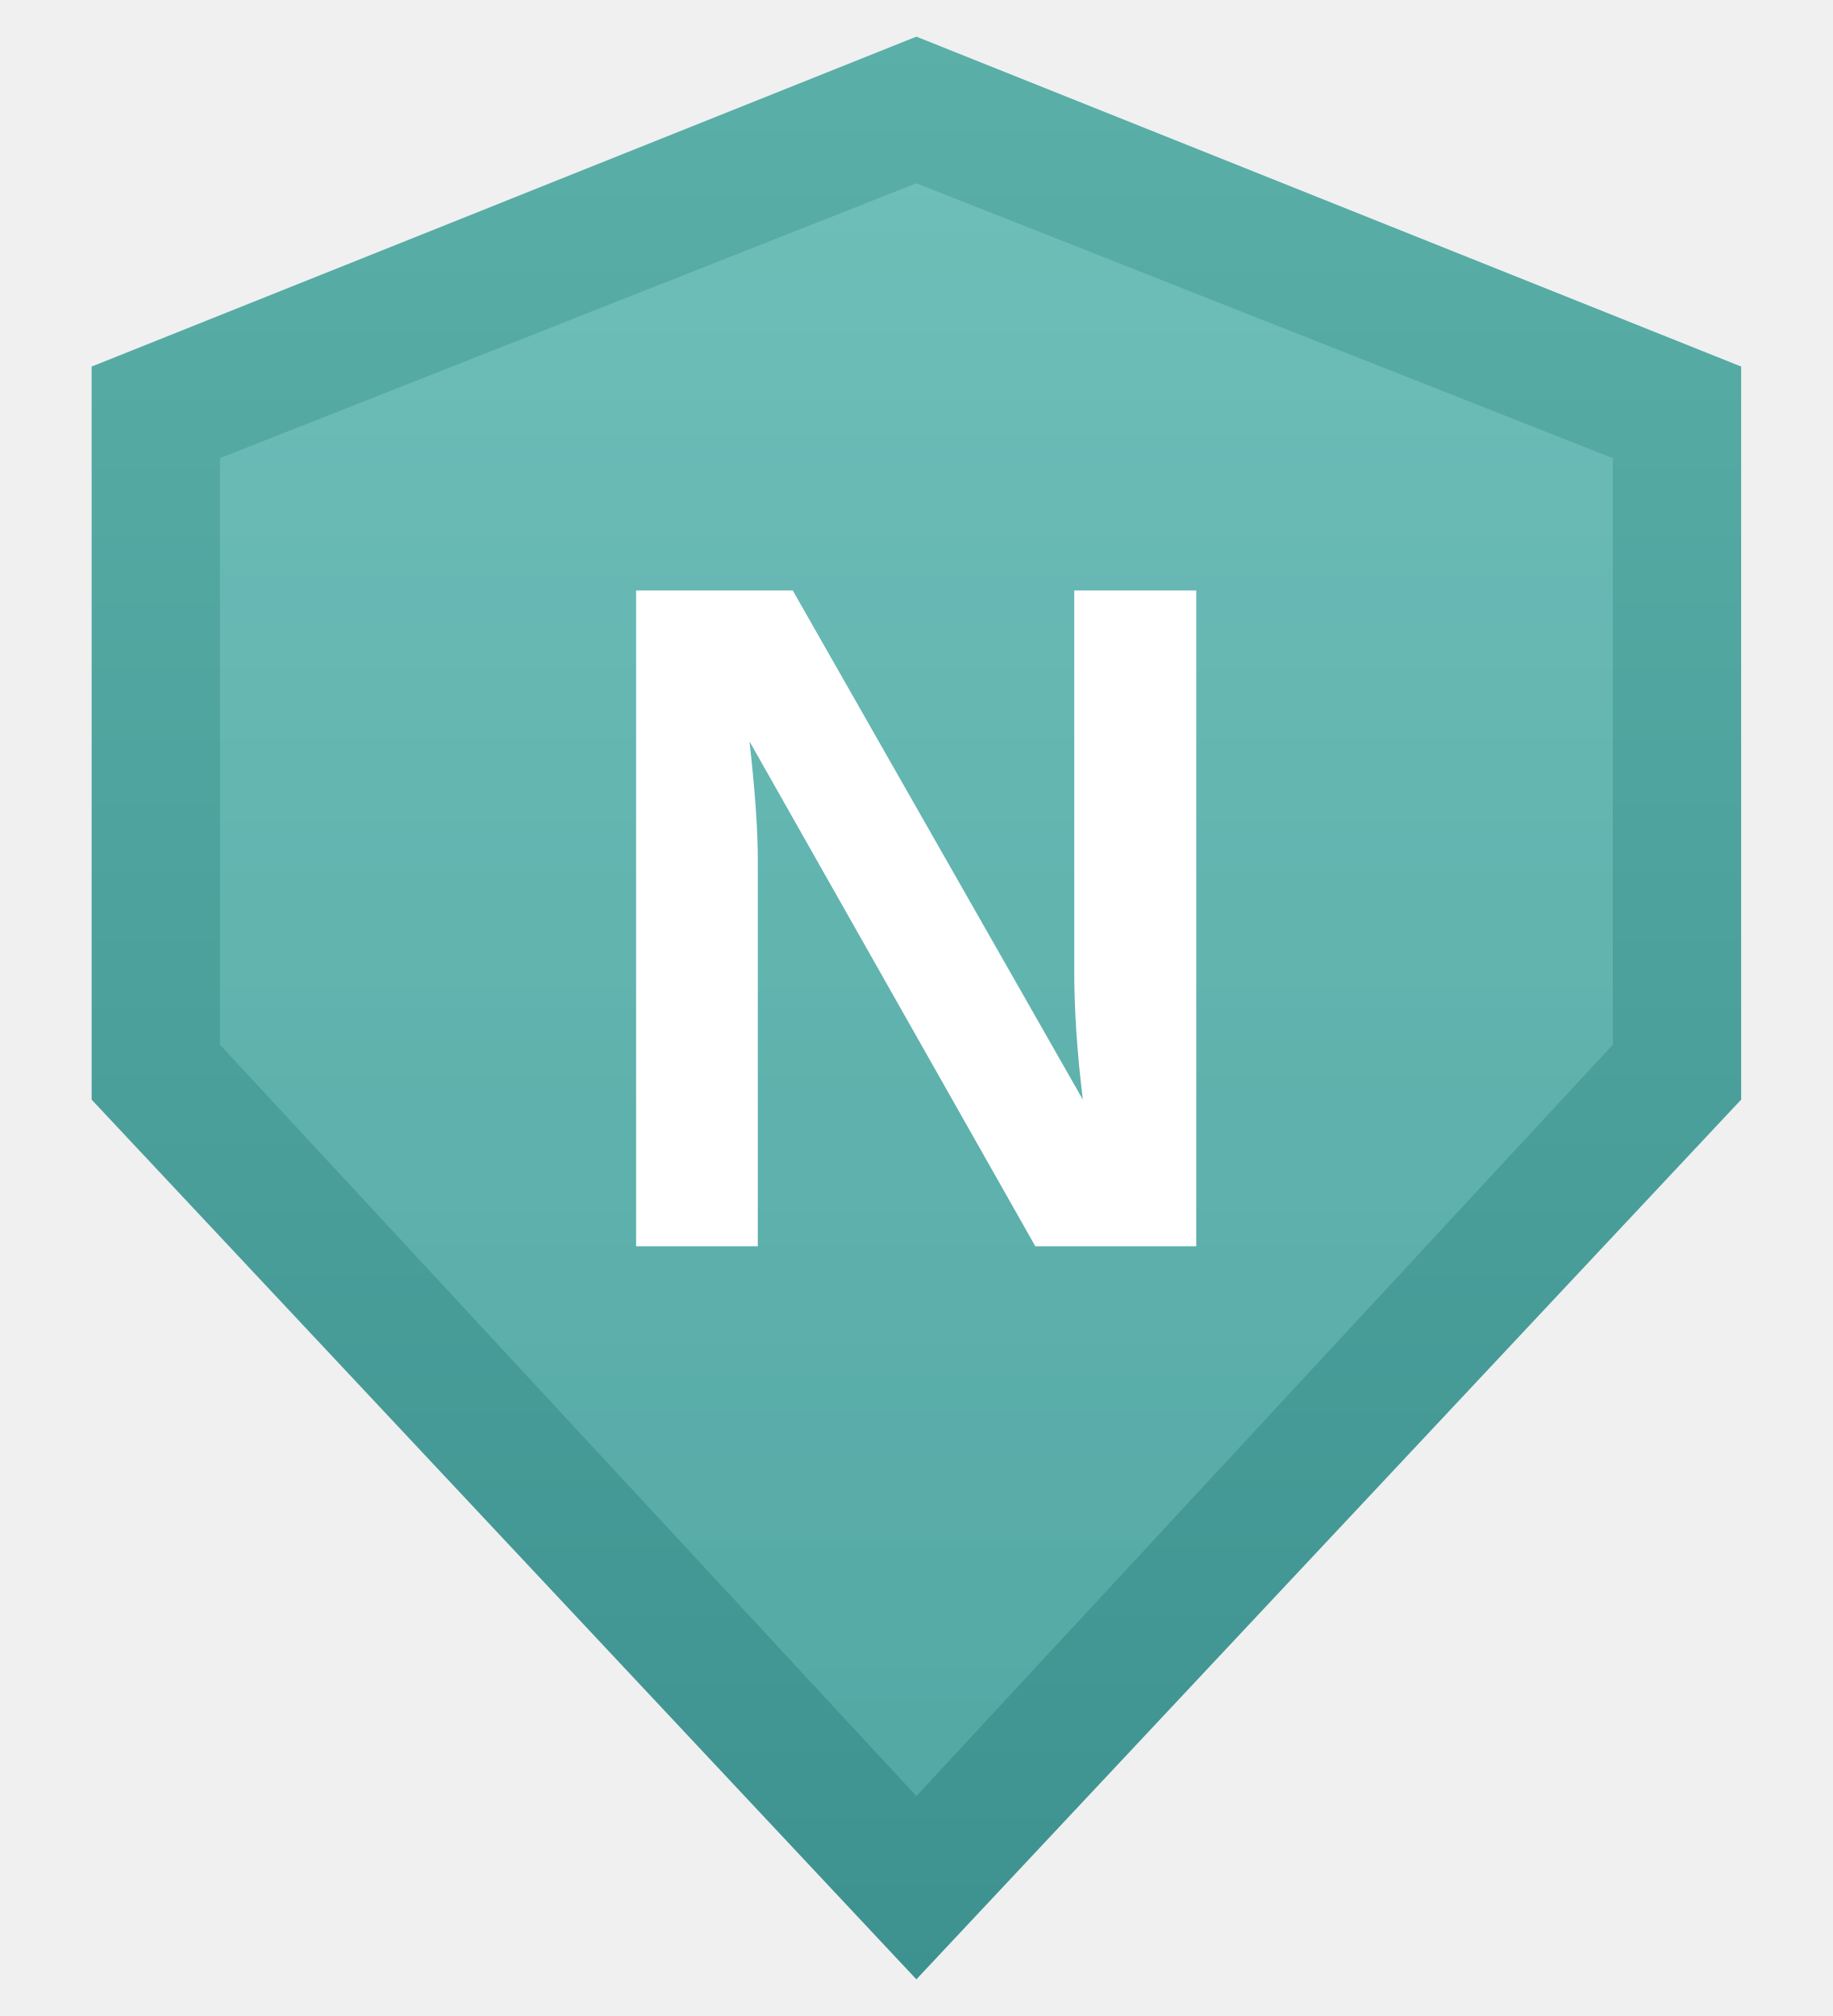
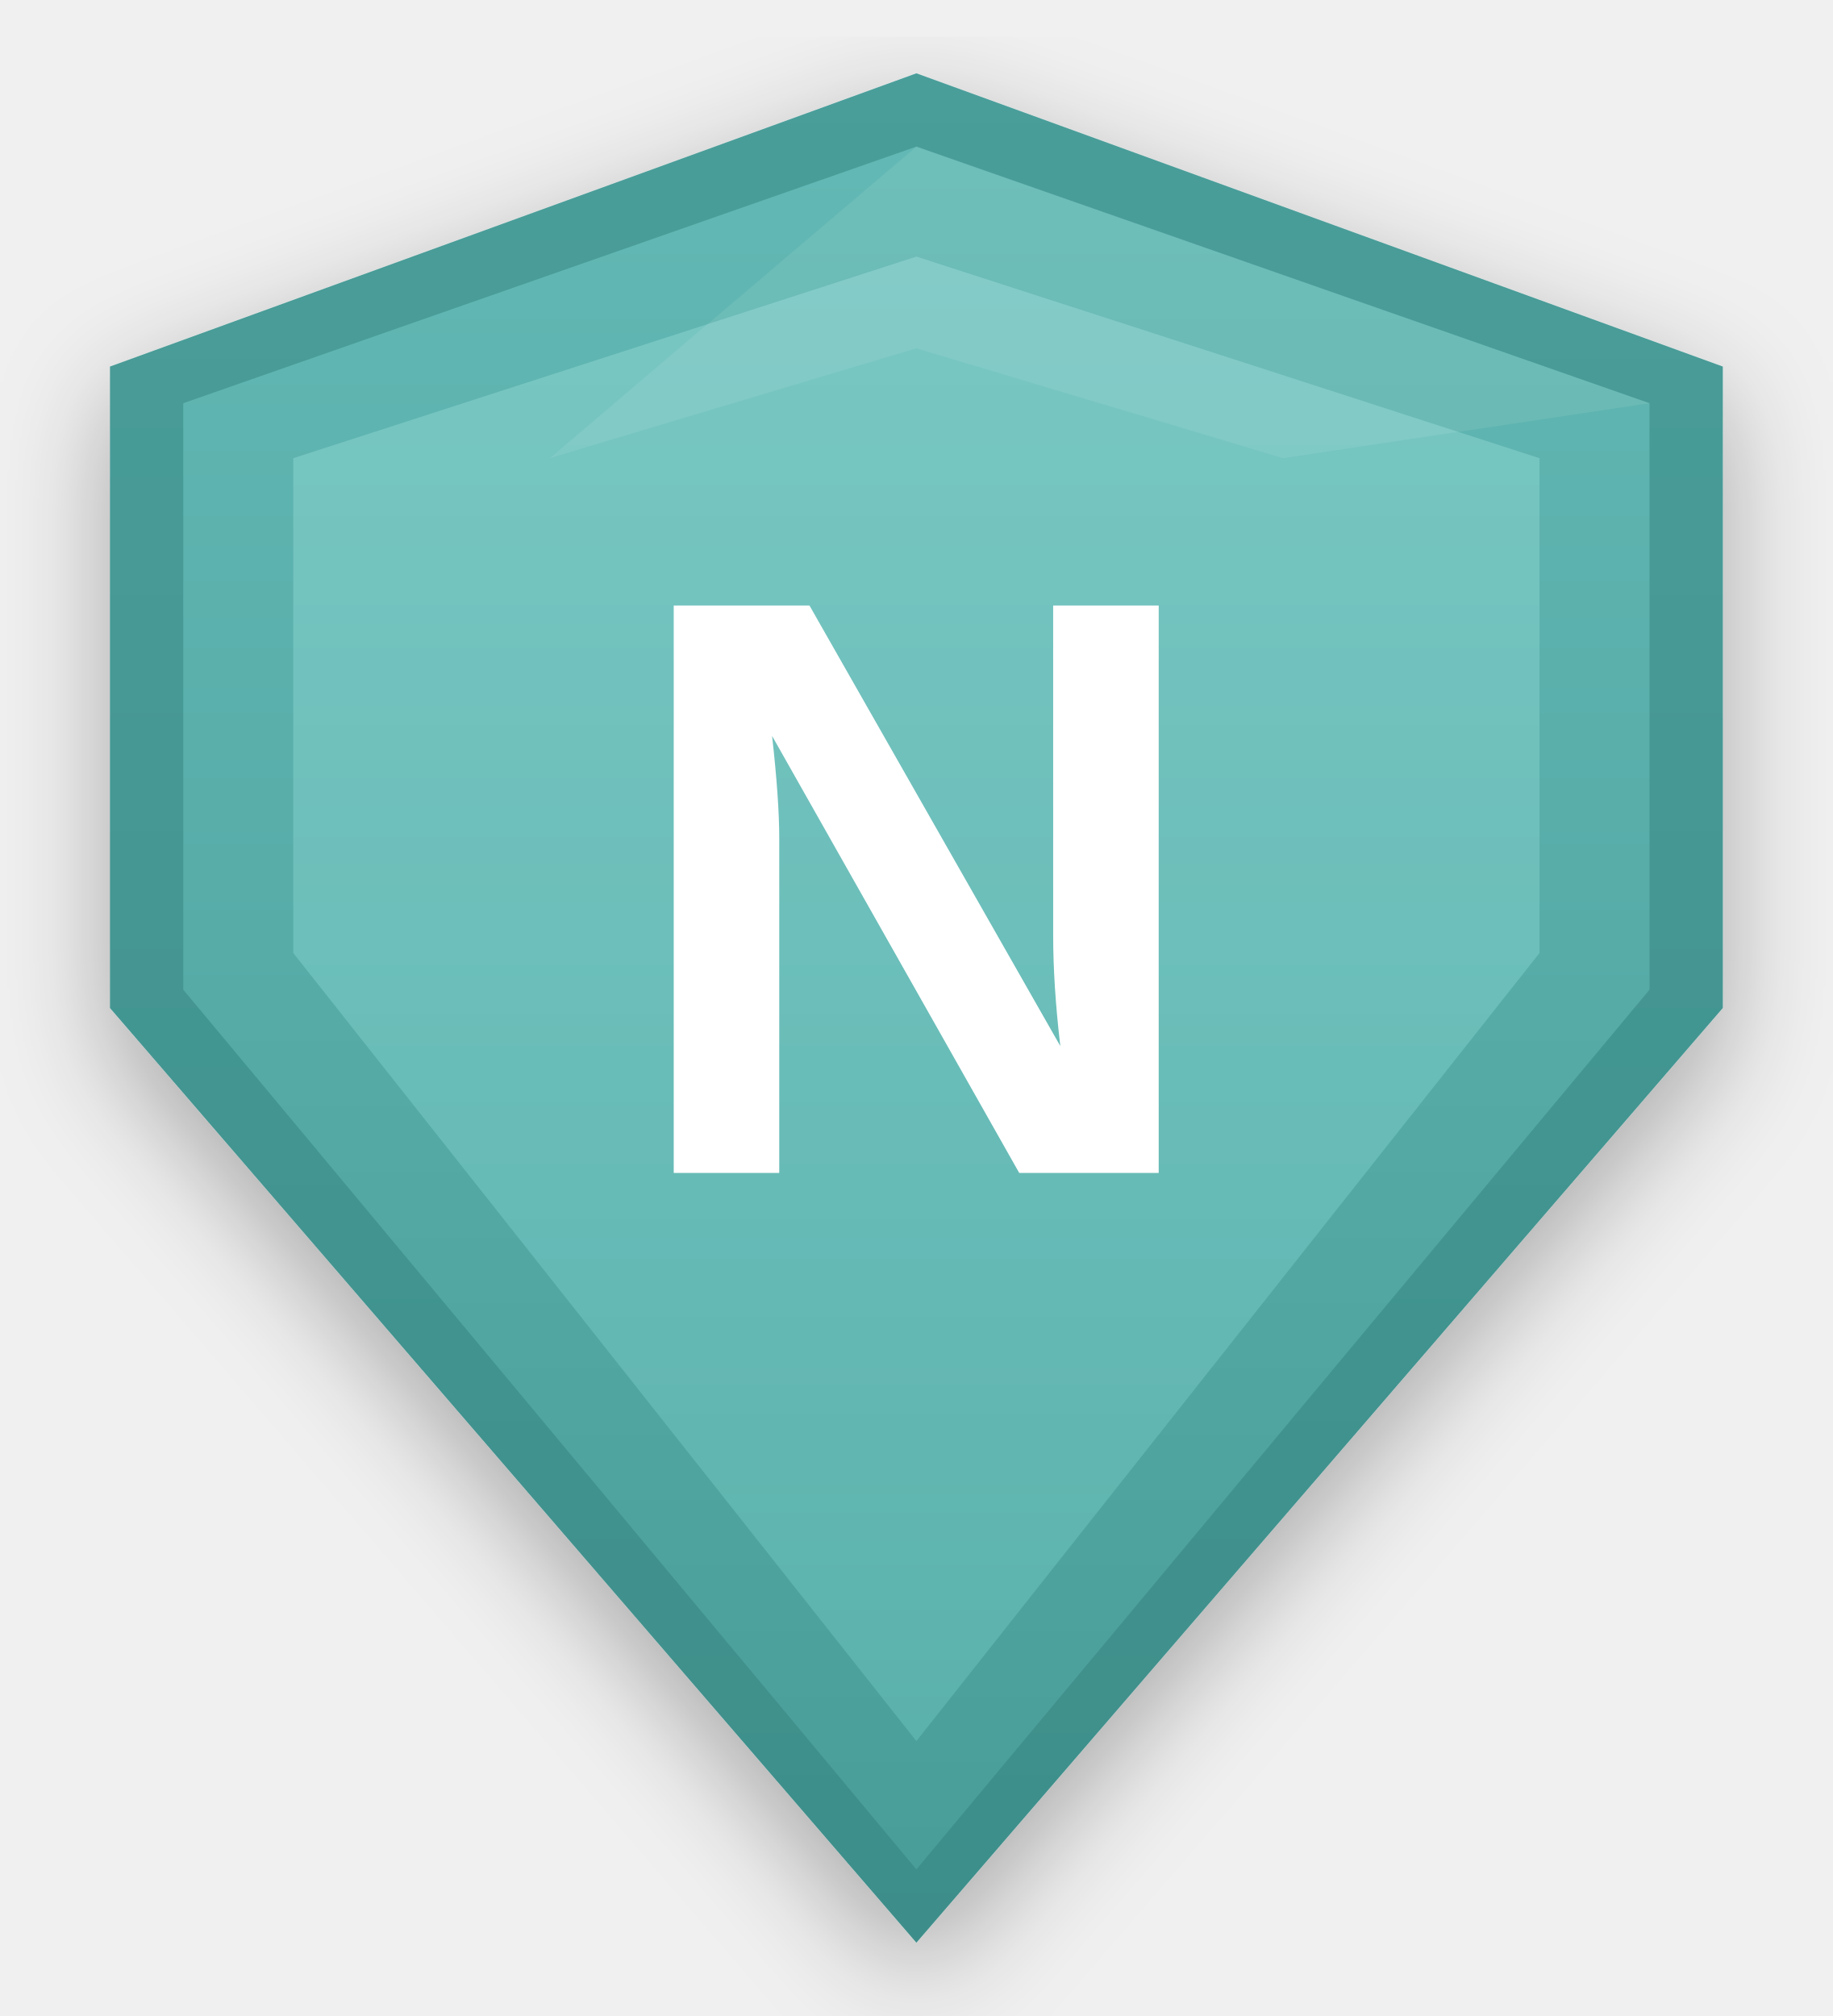
- <svg xmlns="http://www.w3.org/2000/svg" viewBox="0 0 100 110">
+ <svg xmlns="http://www.w3.org/2000/svg" viewBox="0 0 200 220">
  <defs>
-     <linearGradient id="outer" x1="0%" y1="0%" x2="0%" y2="100%">
-       <stop offset="0%" stop-color="#5aafa8" />
-       <stop offset="100%" stop-color="#3d9290" />
+     <linearGradient id="shieldMain" x1="50%" y1="0%" x2="50%" y2="100%">
+       <stop offset="0%" stop-color="#62b8b4" />
+       <stop offset="100%" stop-color="#4a9e9a" />
    </linearGradient>
-     <linearGradient id="inner" x1="0%" y1="0%" x2="0%" y2="100%">
-       <stop offset="0%" stop-color="#8fd8d4" />
-       <stop offset="100%" stop-color="#72c5c0" />
+     <linearGradient id="shieldFace" x1="50%" y1="0%" x2="50%" y2="100%">
+       <stop offset="0%" stop-color="#8ed5d1" />
+       <stop offset="60%" stop-color="#78cbc6" />
+       <stop offset="100%" stop-color="#68bfb9" />
    </linearGradient>
+     <linearGradient id="shieldEdge" x1="50%" y1="0%" x2="50%" y2="100%">
+       <stop offset="0%" stop-color="#4a9e9a" />
+       <stop offset="100%" stop-color="#3d8e8a" />
+     </linearGradient>
+     <filter id="shadow" x="-20%" y="-20%" width="140%" height="140%">
+       <feDropShadow dx="0" dy="4" stdDeviation="6" flood-color="#000" flood-opacity="0.3" />
+     </filter>
  </defs>
-   <path d="M50 2 L95 20 L95 60 L50 108 L5 60 L5 20 Z" fill="url(#outer)" />
-   <path d="M50 10 L88 25 L88 57 L50 98 L12 57 L12 25 Z" fill="url(#inner)" opacity="0.4" />
-   <text x="50" y="68" text-anchor="middle" font-family="Arial,Helvetica,sans-serif" font-size="52" font-weight="bold" fill="white">N</text>
+   <path d="M100 8 L188 40 L188 110 L100 212 L12 110 L12 40 Z" fill="url(#shieldEdge)" filter="url(#shadow)" />
+   <path d="M100 16 L180 44 L180 108 L100 204 L20 108 L20 44 Z" fill="url(#shieldMain)" />
+   <path d="M100 28 L168 50 L168 104 L100 190 L32 104 L32 50 Z" fill="url(#shieldFace)" opacity="0.55" />
+   <path d="M100 16 L180 44 L140 50 L100 38 L60 50 Z" fill="white" opacity="0.08" />
+   <text x="100" y="128" text-anchor="middle" font-family="Arial,Helvetica,sans-serif" font-size="90" font-weight="bold" fill="white" letter-spacing="-2">N</text>
</svg>
